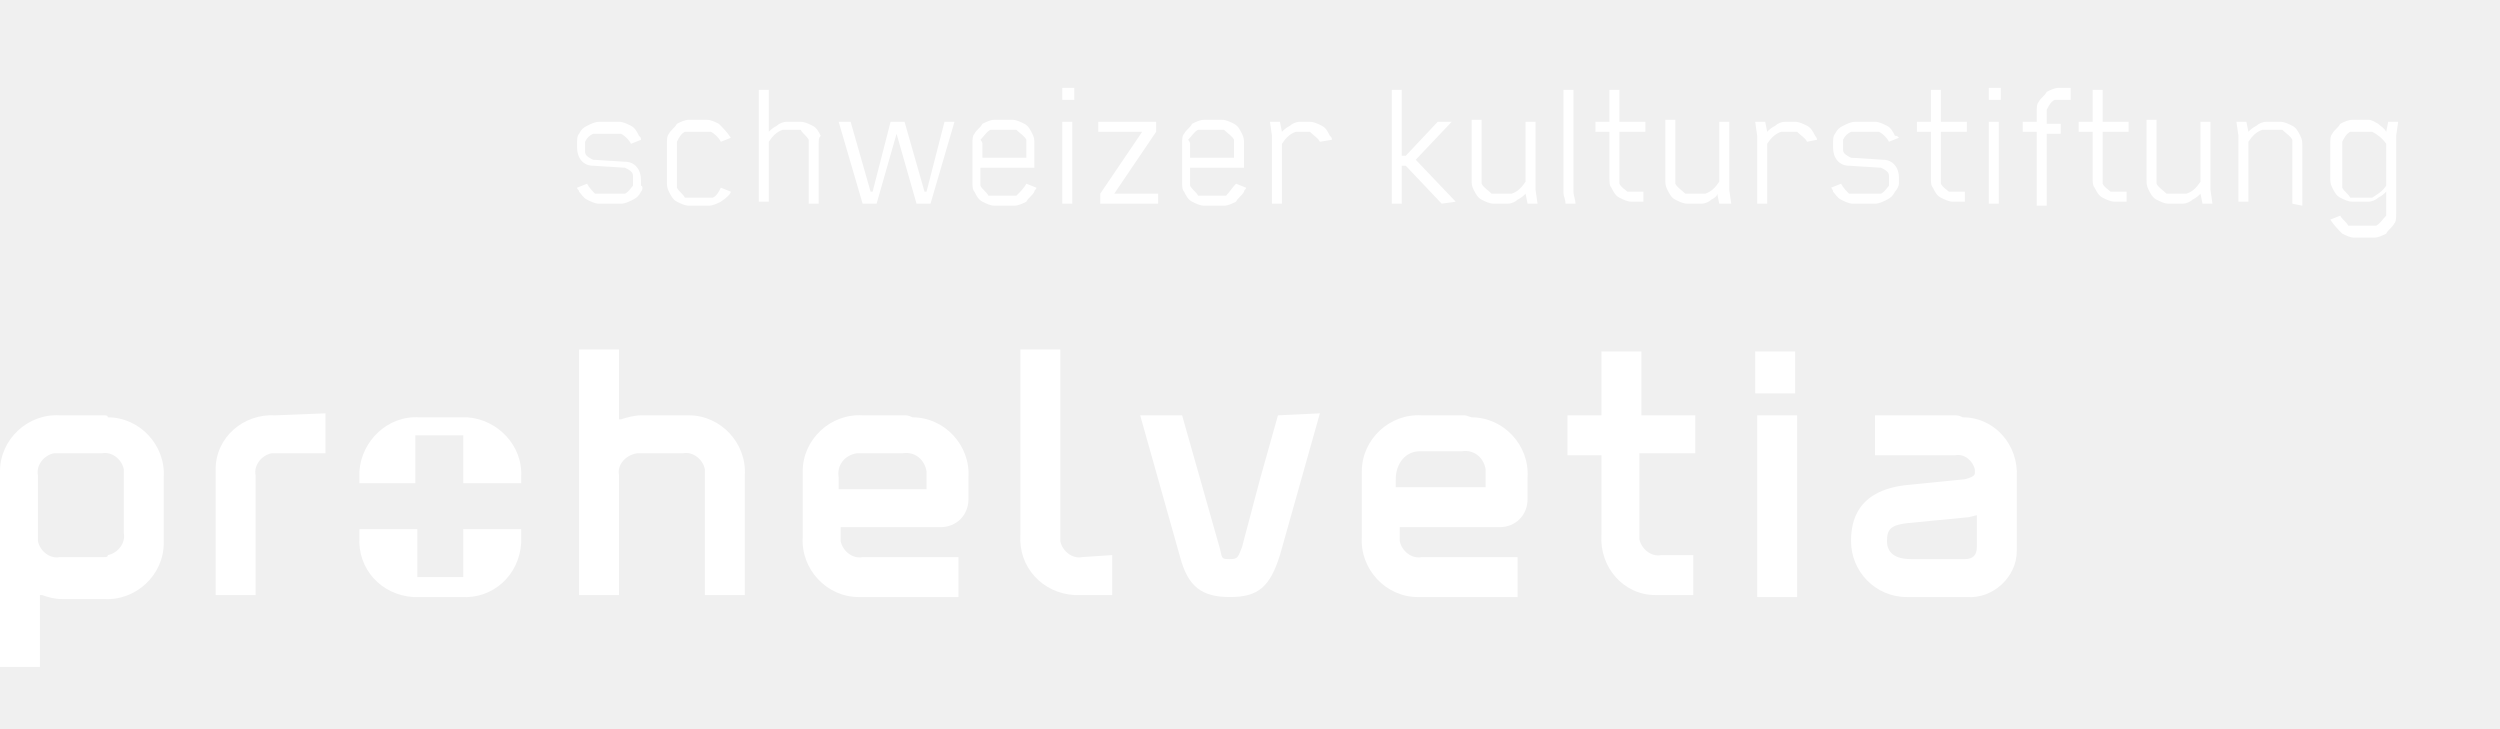
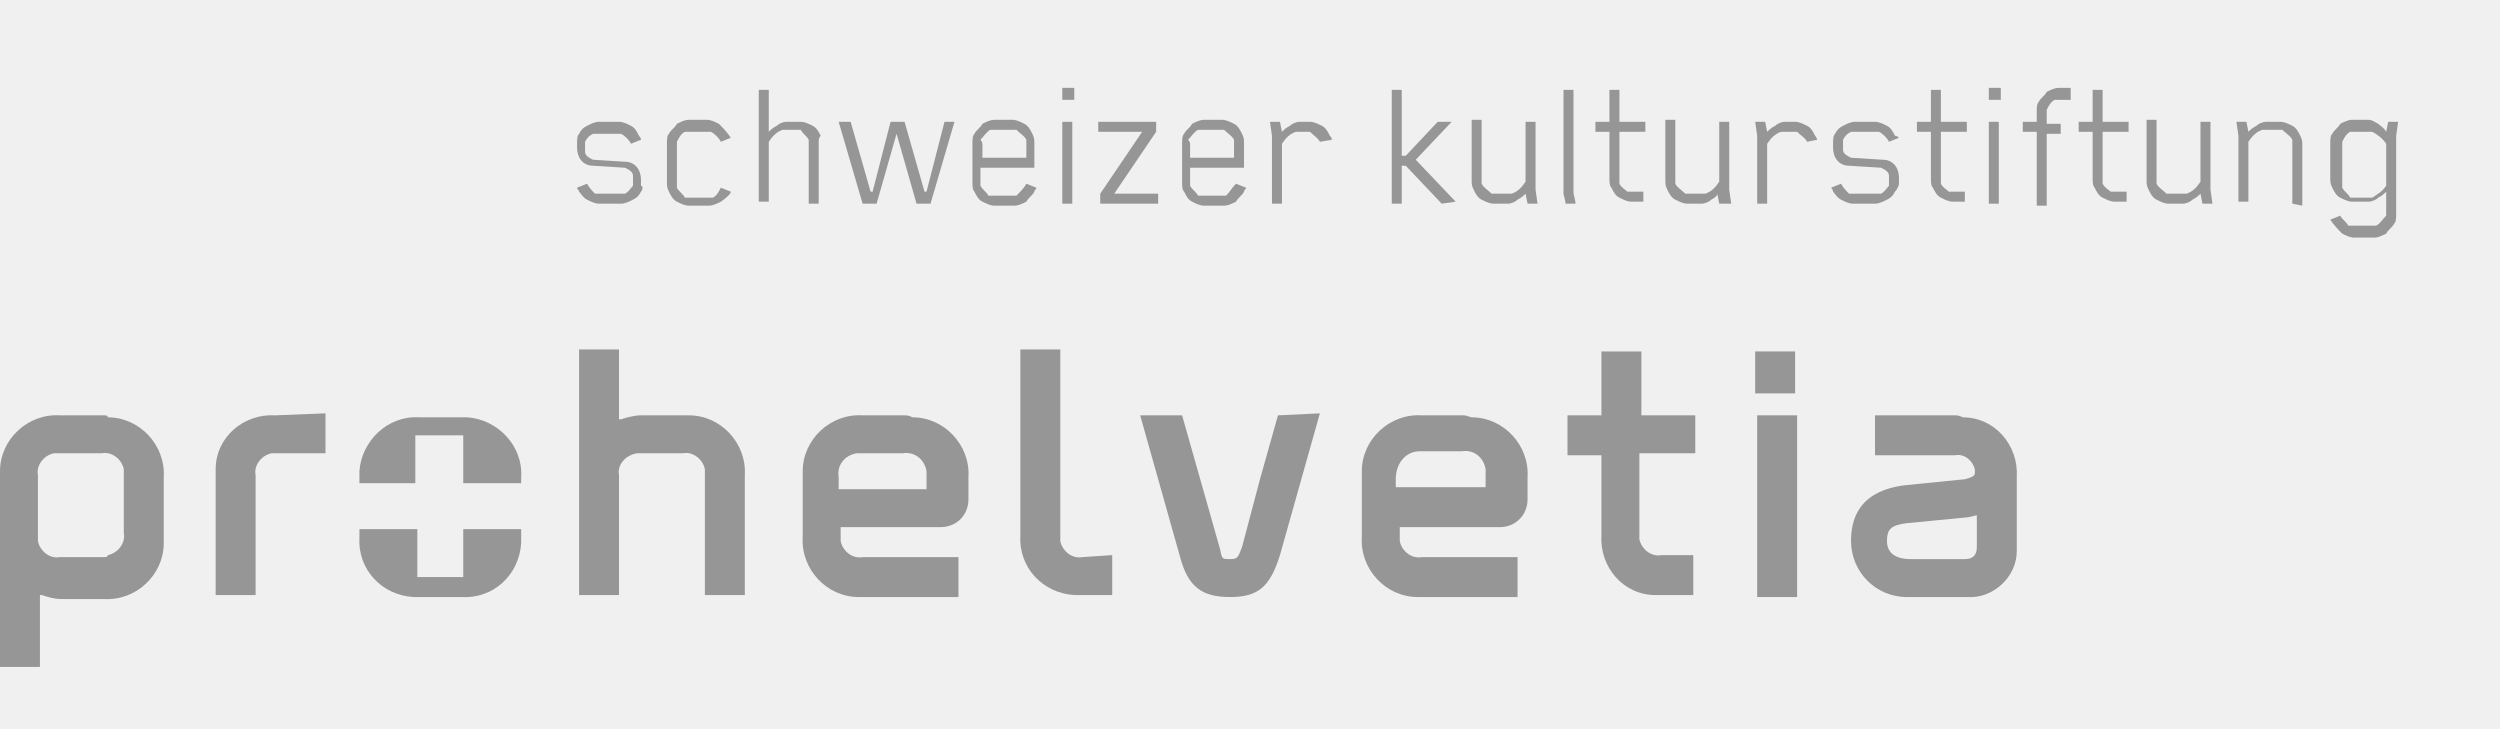
- <svg xmlns="http://www.w3.org/2000/svg" version="1.1" id="Layer_1" x="0px" y="0px" viewBox="0 0 125.2 36.5" style="enable-background:new 0 0 125.2 36.5;" xml:space="preserve">
-   <style type="text/css">
- 	.st0{fill:#FFFFFF;}
- </style>
-   <path class="st0" d="M32.1,9.6c-0.1,0.2-0.2,0.3-0.4,0.4c-0.2,0.1-0.4,0.2-0.6,0.2H30c-0.2,0-0.4-0.1-0.6-0.2  c-0.2-0.1-0.3-0.3-0.4-0.4c0-0.1-0.1-0.1-0.1-0.2l0.5-0.2c0.1,0.2,0.3,0.4,0.4,0.5c0.1,0,0.1,0,0.2,0h1.1c0.1,0,0.1,0,0.2,0  c0.2-0.1,0.3-0.3,0.4-0.4c0-0.1,0-0.1,0-0.2V8.8c0-0.2-0.2-0.3-0.4-0.4l-1.6-0.1c-0.5,0-0.8-0.4-0.8-0.9V7.2c0-0.2,0-0.4,0.1-0.5  c0.1-0.2,0.2-0.3,0.4-0.4c0.2-0.1,0.4-0.2,0.6-0.2h1c0.2,0,0.4,0.1,0.6,0.2c0.2,0.1,0.3,0.3,0.4,0.5c0.1,0.1,0.1,0.1,0.1,0.2  l-0.5,0.2c-0.1-0.2-0.3-0.4-0.5-0.5c0,0-0.1,0-0.2,0h-1c-0.1,0-0.1,0-0.2,0c-0.2,0.1-0.3,0.2-0.4,0.4c0,0.1,0,0.1,0,0.2v0.3  c0,0.2,0.2,0.3,0.4,0.4l1.6,0.1c0.5,0,0.8,0.4,0.8,0.9v0.3C32.2,9.3,32.2,9.5,32.1,9.6z" />
-   <path class="st0" d="M36.1,10.1c-0.2,0.1-0.4,0.2-0.6,0.2h-1c-0.2,0-0.4-0.1-0.6-0.2c-0.2-0.1-0.3-0.3-0.4-0.5  c-0.1-0.2-0.1-0.3-0.1-0.5V7.2c0-0.2,0-0.4,0.1-0.5c0.1-0.2,0.3-0.3,0.4-0.5c0.2-0.1,0.4-0.2,0.6-0.2h0.9c0.2,0,0.4,0.1,0.6,0.2  c0.2,0.2,0.4,0.4,0.6,0.7l-0.5,0.2c-0.1-0.2-0.3-0.4-0.5-0.5c-0.1,0-0.1,0-0.2,0h-0.9c-0.1,0-0.1,0-0.2,0c-0.2,0.1-0.3,0.3-0.4,0.5  c0,0.1,0,0.1,0,0.2v1.9c0,0.1,0,0.1,0,0.2c0.1,0.2,0.3,0.3,0.4,0.5c0.1,0,0.1,0,0.2,0h1c0.1,0,0.1,0,0.2,0c0.2-0.1,0.3-0.3,0.4-0.5  l0,0l0.5,0.2C36.6,9.7,36.4,9.9,36.1,10.1z" />
-   <path class="st0" d="M40.5,10.2v-3c0-0.1,0-0.1,0-0.2c-0.1-0.2-0.3-0.3-0.4-0.5c-0.1,0-0.1,0-0.2,0h-0.6c0,0-0.1,0-0.1,0  c-0.3,0.1-0.5,0.3-0.7,0.6c0,0,0,0,0,0v3h-0.5V4.5h0.5v2.1c0.1-0.1,0.2-0.2,0.4-0.3c0.1-0.1,0.3-0.2,0.5-0.2h0.7  c0.2,0,0.4,0.1,0.6,0.2c0.2,0.1,0.3,0.3,0.4,0.5C41,6.9,41,7,41,7.2v3L40.5,10.2z" />
-   <path class="st0" d="M46.6,10.2h-0.7l-1-3.5l-1,3.5h-0.7L42,6.1h0.6l1,3.5h0.1l0.9-3.5h0.7l1,3.5h0.1l0.9-3.5h0.5L46.6,10.2z" />
-   <path class="st0" d="M51.4,9.2l0.5,0.2c0,0.1-0.1,0.1-0.1,0.2c-0.1,0.2-0.3,0.3-0.4,0.5c-0.2,0.1-0.4,0.2-0.6,0.2h-1  c-0.2,0-0.4-0.1-0.6-0.2c-0.2-0.1-0.3-0.3-0.4-0.5c-0.1-0.1-0.1-0.3-0.1-0.5V7.2c0-0.2,0-0.4,0.1-0.5c0.1-0.2,0.3-0.3,0.4-0.5  c0.2-0.1,0.4-0.2,0.6-0.2h0.9c0.2,0,0.4,0.1,0.6,0.2c0.2,0.1,0.3,0.3,0.4,0.5c0.1,0.2,0.1,0.3,0.1,0.5v1.2h-2.7v0.7  c0,0.1,0,0.1,0,0.2c0.1,0.2,0.3,0.3,0.4,0.5c0,0,0.1,0,0.2,0h1c0.1,0,0.1,0,0.2,0C51.1,9.6,51.3,9.4,51.4,9.2L51.4,9.2z M49.2,7.2  v0.7h2.2V7.2c0-0.1,0-0.1,0-0.2c-0.1-0.2-0.3-0.3-0.5-0.5c-0.1,0-0.1,0-0.2,0h-0.9c-0.1,0-0.1,0-0.2,0c-0.2,0.1-0.3,0.3-0.5,0.5  C49.2,7.1,49.2,7.2,49.2,7.2z" />
-   <path class="st0" d="M53.2,5.1V4.4h0.6v0.6H53.2z M53.2,10.2V6.1h0.5v4.1H53.2z" />
-   <path class="st0" d="M55.1,10.2V9.7l2.1-3.1H55V6.1h2.9v0.5l-2.1,3.1H58v0.5L55.1,10.2z" />
-   <path class="st0" d="M61.9,9.2l0.5,0.2c0,0.1-0.1,0.1-0.1,0.2c-0.1,0.2-0.3,0.3-0.4,0.5c-0.2,0.1-0.4,0.2-0.6,0.2h-1  c-0.2,0-0.4-0.1-0.6-0.2c-0.2-0.1-0.3-0.3-0.4-0.5c-0.1-0.1-0.1-0.3-0.1-0.5V7.2c0-0.2,0-0.4,0.1-0.5c0.1-0.2,0.3-0.3,0.4-0.5  c0.2-0.1,0.4-0.2,0.6-0.2h0.9c0.2,0,0.4,0.1,0.6,0.2c0.2,0.1,0.3,0.3,0.4,0.5c0.1,0.2,0.1,0.3,0.1,0.5v1.2h-2.7v0.7  c0,0.1,0,0.1,0,0.2c0.1,0.2,0.3,0.3,0.4,0.5c0,0,0.1,0,0.2,0h1c0.1,0,0.1,0,0.2,0C61.6,9.6,61.7,9.4,61.9,9.2L61.9,9.2z M59.6,7.2  v0.7h2.2V7.2c0-0.1,0-0.1,0-0.2c-0.1-0.2-0.3-0.3-0.5-0.5c-0.1,0-0.1,0-0.2,0h-0.9c-0.1,0-0.1,0-0.2,0c-0.2,0.1-0.3,0.3-0.5,0.5  C59.6,7.1,59.6,7.2,59.6,7.2z" />
-   <path class="st0" d="M66.1,7.1c-0.1-0.2-0.3-0.3-0.5-0.5c-0.1,0-0.1,0-0.2,0H65c0,0-0.1,0-0.1,0c-0.3,0.1-0.5,0.3-0.7,0.6v3h-0.5  V6.8l-0.1-0.7h0.5l0.1,0.5c0.1-0.1,0.2-0.2,0.4-0.3c0.1-0.1,0.3-0.2,0.5-0.2h0.5c0.2,0,0.4,0.1,0.6,0.2c0.2,0.1,0.3,0.3,0.4,0.5  c0.1,0.1,0.1,0.1,0.1,0.2L66.1,7.1z" />
-   <path class="st0" d="M72.2,10.2l-1.8-1.9h-0.2v1.9h-0.5V4.5h0.5v3.3h0.2L72,6.1h0.7L70.9,8l2,2.1L72.2,10.2z" />
-   <path class="st0" d="M76.5,10.2l-0.1-0.5c-0.1,0.1-0.2,0.2-0.4,0.3c-0.1,0.1-0.3,0.2-0.5,0.2h-0.7c-0.2,0-0.4-0.1-0.6-0.2  c-0.2-0.1-0.3-0.3-0.4-0.5c-0.1-0.2-0.1-0.3-0.1-0.5v-3h0.5v3c0,0.1,0,0.1,0,0.2c0.1,0.2,0.3,0.3,0.5,0.5c0.1,0,0.1,0,0.2,0h0.7  c0,0,0.1,0,0.1,0c0.3-0.1,0.5-0.3,0.7-0.6v-3h0.5v3.4l0.1,0.7L76.5,10.2z" />
-   <path class="st0" d="M78.4,10.2c0-0.2-0.1-0.4-0.1-0.5V4.5h0.5v5.1c0,0.2,0.1,0.4,0.1,0.6L78.4,10.2z" />
-   <path class="st0" d="M81.1,6.6V9c0,0.1,0,0.1,0,0.2c0.1,0.2,0.3,0.3,0.4,0.4c0.1,0,0.1,0,0.2,0h0.6v0.5h-0.6c-0.2,0-0.4-0.1-0.6-0.2  c-0.2-0.1-0.3-0.3-0.4-0.5c-0.1-0.1-0.1-0.3-0.1-0.5V6.6h-0.7V6.1h0.7V4.5h0.5v1.6h1.3v0.5L81.1,6.6z" />
-   <path class="st0" d="M86.1,10.2l-0.1-0.5C86,9.8,85.9,9.9,85.7,10c-0.1,0.1-0.3,0.2-0.5,0.2h-0.7c-0.2,0-0.4-0.1-0.6-0.2  c-0.2-0.1-0.3-0.3-0.4-0.5c-0.1-0.2-0.1-0.3-0.1-0.5v-3h0.5v3c0,0.1,0,0.1,0,0.2c0.1,0.2,0.3,0.3,0.5,0.5c0.1,0,0.1,0,0.2,0h0.7  c0,0,0.1,0,0.1,0c0.3-0.1,0.5-0.3,0.7-0.6v-3h0.5v3.4l0.1,0.7L86.1,10.2z" />
-   <path class="st0" d="M90.5,7.1c-0.1-0.2-0.3-0.3-0.5-0.5c-0.1,0-0.1,0-0.2,0h-0.5c0,0-0.1,0-0.1,0c-0.3,0.1-0.5,0.3-0.7,0.6v3H88  V6.8l-0.1-0.7h0.5l0.1,0.5c0.1-0.1,0.2-0.2,0.4-0.3c0.1-0.1,0.3-0.2,0.5-0.2h0.5c0.2,0,0.4,0.1,0.6,0.2c0.2,0.1,0.3,0.3,0.4,0.5  c0.1,0.1,0.1,0.2,0.1,0.2L90.5,7.1z" />
-   <path class="st0" d="M94.9,9.6c-0.1,0.2-0.2,0.3-0.4,0.4c-0.2,0.1-0.4,0.2-0.6,0.2h-1.1c-0.2,0-0.4-0.1-0.6-0.2  c-0.2-0.1-0.3-0.3-0.4-0.4c0-0.1-0.1-0.2-0.1-0.2l0.5-0.2c0.1,0.2,0.3,0.4,0.4,0.5c0.1,0,0.1,0,0.2,0H94c0.1,0,0.1,0,0.2,0  c0.2-0.1,0.3-0.3,0.4-0.4c0-0.1,0-0.1,0-0.2V8.8c0-0.2-0.2-0.3-0.4-0.4l-1.6-0.1c-0.5,0-0.8-0.4-0.8-0.9V7.2c0-0.2,0-0.4,0.1-0.5  c0.1-0.2,0.2-0.3,0.4-0.4c0.2-0.1,0.4-0.2,0.6-0.2h1c0.2,0,0.4,0.1,0.6,0.2c0.2,0.1,0.3,0.3,0.4,0.5C95,6.8,95,6.8,95.1,6.9  l-0.5,0.2c-0.1-0.2-0.3-0.4-0.5-0.5c0,0-0.1,0-0.2,0h-1c-0.1,0-0.1,0-0.2,0c-0.2,0.1-0.3,0.2-0.4,0.4c0,0.1,0,0.1,0,0.2v0.3  c0,0.2,0.2,0.3,0.4,0.4l1.6,0.1c0.5,0,0.8,0.4,0.8,0.9v0.3C95.1,9.3,95,9.5,94.9,9.6z" />
-   <path class="st0" d="M97.2,6.6V9c0,0.1,0,0.1,0,0.2c0.1,0.2,0.3,0.3,0.4,0.4c0.1,0,0.1,0,0.2,0h0.6v0.5h-0.6c-0.2,0-0.4-0.1-0.6-0.2  c-0.2-0.1-0.3-0.3-0.4-0.5c-0.1-0.1-0.1-0.3-0.1-0.5V6.6H96V6.1h0.7V4.5h0.5v1.6h1.3v0.5L97.2,6.6z" />
-   <path class="st0" d="M99.6,5.1V4.4h0.6v0.6H99.6z M99.6,10.2V6.1h0.5v4.1H99.6z" />
-   <path class="st0" d="M103.1,5c-0.1,0-0.1,0-0.2,0c-0.2,0.1-0.3,0.3-0.4,0.5c0,0.1,0,0.1,0,0.2v0.5h0.7v0.5h-0.7v3.6H102V6.6h-0.7  V6.1h0.7V5.6c0-0.2,0-0.4,0.1-0.5c0.1-0.2,0.3-0.3,0.4-0.5c0.2-0.1,0.4-0.2,0.6-0.2h0.6V5H103.1z" />
-   <path class="st0" d="M105.3,6.6V9c0,0.1,0,0.1,0,0.2c0.1,0.2,0.3,0.3,0.4,0.4c0.1,0,0.1,0,0.2,0h0.6v0.5h-0.6  c-0.2,0-0.4-0.1-0.6-0.2c-0.2-0.1-0.3-0.3-0.4-0.5c-0.1-0.1-0.1-0.3-0.1-0.5V6.6h-0.7V6.1h0.7V4.5h0.5v1.6h1.3v0.5L105.3,6.6z" />
-   <path class="st0" d="M110.3,10.2l-0.1-0.5c-0.1,0.1-0.2,0.2-0.4,0.3c-0.1,0.1-0.3,0.2-0.5,0.2h-0.7c-0.2,0-0.4-0.1-0.6-0.2  c-0.2-0.1-0.3-0.3-0.4-0.5c-0.1-0.2-0.1-0.3-0.1-0.5v-3h0.5v3c0,0.1,0,0.1,0,0.2c0.1,0.2,0.3,0.3,0.5,0.5c0.1,0,0.1,0,0.2,0h0.7  c0,0,0.1,0,0.1,0c0.3-0.1,0.5-0.3,0.7-0.6v-3h0.5v3.4l0.1,0.7L110.3,10.2z" />
-   <path class="st0" d="M114.8,10.2v-3c0-0.1,0-0.1,0-0.2c-0.1-0.2-0.3-0.3-0.5-0.5c-0.1,0-0.1,0-0.2,0h-0.7c0,0-0.1,0-0.1,0  c-0.3,0.1-0.5,0.3-0.7,0.6v3h-0.5V6.8l-0.1-0.7h0.5l0.1,0.5c0.1-0.1,0.2-0.2,0.4-0.3c0.1-0.1,0.3-0.2,0.5-0.2h0.7  c0.2,0,0.4,0.1,0.6,0.2c0.2,0.1,0.3,0.3,0.4,0.5c0.1,0.2,0.1,0.3,0.1,0.5v3L114.8,10.2z" />
-   <path class="st0" d="M120,6.8v3.9c0,0.2,0,0.4-0.1,0.5c-0.1,0.2-0.3,0.3-0.4,0.5c-0.2,0.1-0.4,0.2-0.6,0.2h-1  c-0.2,0-0.4-0.1-0.6-0.2c-0.2-0.2-0.4-0.4-0.6-0.7l0.5-0.2l0,0c0.1,0.2,0.3,0.3,0.4,0.5c0,0,0.1,0,0.2,0h1c0.1,0,0.1,0,0.2,0  c0.2-0.1,0.3-0.3,0.5-0.5c0-0.1,0-0.1,0-0.2v-1c-0.1,0.1-0.2,0.2-0.4,0.3c-0.1,0.1-0.3,0.2-0.5,0.2h-0.8c-0.2,0-0.4-0.1-0.6-0.2  c-0.2-0.1-0.3-0.3-0.4-0.5c-0.1-0.2-0.1-0.3-0.1-0.5V7.2c0-0.2,0-0.4,0.1-0.5c0.1-0.2,0.3-0.3,0.4-0.5c0.2-0.1,0.4-0.2,0.6-0.2h0.8  c0.2,0,0.3,0.1,0.5,0.2c0.1,0.1,0.3,0.2,0.4,0.4l0.1-0.5h0.5L120,6.8z M119.5,7.2L119.5,7.2c-0.2-0.3-0.5-0.5-0.7-0.6  c0,0-0.1,0-0.1,0h-0.8c-0.1,0-0.1,0-0.2,0c-0.2,0.1-0.3,0.3-0.4,0.5c0,0.1,0,0.1,0,0.2v1.9c0,0.1,0,0.1,0,0.2  c0.1,0.2,0.3,0.3,0.4,0.5c0.1,0,0.1,0,0.2,0h0.8c0,0,0.1,0,0.1,0c0.3-0.2,0.5-0.3,0.7-0.6l0,0V7.2z" />
-   <path class="st0" d="M23.3,28.9h-2.4v-2.4H18v0.4c-0.1,1.6,1.1,2.9,2.7,3c0.1,0,0.2,0,0.3,0h2.1c1.6,0.1,2.9-1.1,3-2.7  c0-0.1,0-0.2,0-0.3v-0.4h-2.9V28.9z M23.1,20.9H21c-1.6-0.1-2.9,1.2-3,2.7c0,0.1,0,0.2,0,0.3v0.3h2.8v-2.4h2.4v2.4h2.9v-0.3  c0.1-1.6-1.2-2.9-2.7-3C23.3,20.9,23.2,20.9,23.1,20.9L23.1,20.9z" />
-   <path class="st0" d="M5.2,27.9H3c-0.5,0.1-1-0.3-1.1-0.8c0-0.1,0-0.2,0-0.3v-3c-0.1-0.5,0.3-1,0.8-1.1c0.1,0,0.2,0,0.3,0h2.1  c0.5-0.1,1,0.3,1.1,0.8c0,0.1,0,0.2,0,0.2v3c0.1,0.5-0.3,1-0.8,1.1C5.4,27.9,5.3,27.9,5.2,27.9z M5.2,20.8H3c-1.6-0.1-3,1.2-3,2.8  c0,0.1,0,0.2,0,0.3v9.5l2,0v-3.6c0,0,0.1,0,0.1,0c0.3,0.1,0.6,0.2,1,0.2h2.1c1.6,0.1,3-1.2,3-2.8c0-0.1,0-0.2,0-0.3v-3  c0.1-1.6-1.2-3-2.8-3C5.4,20.8,5.3,20.8,5.2,20.8z" />
-   <path class="st0" d="M34.2,20.8h-2.1c-0.3,0-0.7,0.1-1,0.2L31,21v-3.5H29l0,12.3h2v-6c-0.1-0.5,0.3-1,0.9-1.1c0.1,0,0.1,0,0.2,0h2.1  c0.5-0.1,1,0.3,1.1,0.8c0,0.1,0,0.2,0,0.3v6h2v-6c0.1-1.6-1.2-3-2.8-3C34.4,20.8,34.3,20.8,34.2,20.8z" />
-   <path class="st0" d="M88,29.9h2v-9.1l-2,0L88,29.9z M89.9,17.6h-2l0,2.1h2L89.9,17.6z" />
-   <path class="st0" d="M84.9,22.8l0-2l-2.7,0v-3.2h-2l0,3.2l-1.7,0v2h1.7l0,4c-0.1,1.6,1.1,3,2.7,3c0.1,0,0.2,0,0.3,0h1.6v-2l-1.6,0  c-0.5,0.1-1-0.3-1.1-0.8c0-0.1,0-0.2,0-0.3v-4H84.9z" />
-   <path class="st0" d="M54.2,27.9c-0.5,0.1-1-0.3-1.1-0.8c0-0.1,0-0.2,0-0.3v-9.3h-2l0,9.3c-0.1,1.6,1.1,2.9,2.7,3c0.1,0,0.2,0,0.3,0  h1.6v-2L54.2,27.9z" />
-   <path class="st0" d="M13.8,20.8c-1.6-0.1-3,1.1-3,2.7c0,0.1,0,0.2,0,0.3v6h2v-6c-0.1-0.5,0.3-1,0.8-1.1c0.1,0,0.2,0,0.3,0h2.4v-2  L13.8,20.8z" />
-   <path class="st0" d="M64,20.8L63.1,24l-0.9,3.4C62,27.9,62,28,61.6,28c-0.4,0-0.4,0-0.5-0.5l-1.9-6.7h-2.1l2,7.1  c0.4,1.5,1.1,2,2.5,2c1.4,0,2-0.5,2.5-2.1l2-7.1L64,20.8z" />
-   <path class="st0" d="M43.1,22.7h2.1c0.6-0.1,1.1,0.3,1.2,0.9c0,0.1,0,0.2,0,0.3v0.6H42v-0.6c-0.1-0.6,0.3-1.1,0.9-1.2  C43,22.7,43.1,22.7,43.1,22.7z M45.3,20.8h-2.1c-1.6-0.1-3,1.2-3,2.8c0,0.1,0,0.2,0,0.3v3c-0.1,1.6,1.2,3,2.8,3c0.1,0,0.2,0,0.3,0  h4.7v-2l-4.8,0c-0.5,0.1-1-0.3-1.1-0.8c0-0.1,0-0.2,0-0.2v-0.5h5c0.8,0,1.4-0.6,1.4-1.4c0,0,0,0,0,0v-1.1c0.1-1.6-1.2-3-2.8-3  C45.5,20.8,45.4,20.8,45.3,20.8z" />
-   <path class="st0" d="M69.9,24c0-0.8,0.5-1.4,1.2-1.4h2.1c0.6-0.1,1.1,0.3,1.2,0.9c0,0.1,0,0.2,0,0.3v0.6h-4.5L69.9,24z M73.3,20.8  h-2.1c-1.6-0.1-3,1.2-3,2.8c0,0.1,0,0.2,0,0.3v3c-0.1,1.6,1.2,3,2.8,3c0.1,0,0.2,0,0.3,0h4.7v-2l-4.8,0c-0.5,0.1-1-0.3-1.1-0.8  c0-0.1,0-0.2,0-0.2v-0.5h5c0.8,0,1.4-0.6,1.4-1.4c0,0,0,0,0,0v-1.1c0.1-1.6-1.2-3-2.8-3C73.4,20.8,73.4,20.8,73.3,20.8z" />
-   <path class="st0" d="M98.4,28h-2.7c-1,0-1.2-0.5-1.2-0.9c0-0.6,0.2-0.8,1-0.9l3.1-0.3c0,0,0.4-0.1,0.4-0.1l0,1.6  C99,27.8,98.8,28,98.4,28z M97.9,20.8h-4v2h4c0.5-0.1,0.9,0.3,1,0.7c0,0,0,0.1,0,0.1v0.1c0,0.1-0.1,0.2-0.5,0.3l-3,0.3  c-2.4,0.3-2.7,1.8-2.7,2.8c0,1.5,1.2,2.8,2.8,2.8c0.1,0,0.2,0,0.3,0h2.7c1.3,0.1,2.5-1,2.5-2.3c0-0.1,0-0.2,0-0.2v-3.5  c0.1-1.6-1.1-3-2.7-3C98.1,20.8,98,20.8,97.9,20.8z" />
+ <svg xmlns="http://www.w3.org/2000/svg" id="Layer_1" version="1.1" viewBox="0 0 125.2 36.5">
+   <path d="M32.1,9.6c-.1.2-.2.3-.4.4s-.4.2-.6.2h-1.1c-.2,0-.4-.1-.6-.2-.2-.1-.3-.3-.4-.4,0-.1-.1-.1-.1-.2l.5-.2c.1.2.3.4.4.5h1.5c.2-.1.3-.3.4-.4v-.5c0-.2-.2-.3-.4-.4l-1.6-.1c-.5,0-.8-.4-.8-.9v-.2c0-.2,0-.4.1-.5.1-.2.2-.3.4-.4.2-.1.4-.2.6-.2h1c.2,0,.4.1.6.2s.3.3.4.5q.1.1.1.2l-.5.2c-.1-.2-.3-.4-.5-.5h-1.4c-.2.1-.3.2-.4.4v.5c0,.2.2.3.4.4l1.6.1c.5,0,.8.4.8.9v.3c.1,0,.1.2,0,.3Z" fill="#969696" />
+   <path d="M36.1,10.1c-.2.1-.4.2-.6.2h-1c-.2,0-.4-.1-.6-.2-.2-.1-.3-.3-.4-.5-.1-.2-.1-.3-.1-.5v-1.9c0-.2,0-.4.1-.5.1-.2.3-.3.4-.5.2-.1.4-.2.6-.2h.9c.2,0,.4.1.6.2.2.2.4.4.6.7l-.5.2c-.1-.2-.3-.4-.5-.5h-1.3c-.2.1-.3.3-.4.5v2.3c.1.2.3.3.4.5h1.4c.2-.1.3-.3.4-.5h0l.5.2c0,.1-.2.3-.5.5Z" fill="#969696" />
+   <path d="M40.5,10.2v-3.2c-.1-.2-.3-.3-.4-.5h-.9c-.3.1-.5.3-.7.6h0v3h-.5v-5.6h.5v2.1c.1-.1.2-.2.4-.3.1-.1.3-.2.5-.2h.7c.2,0,.4.1.6.2.2.1.3.3.4.5-.1.1-.1.2-.1.4v3h-.5Z" fill="#969696" />
+   <path d="M46.6,10.2h-.7l-1-3.5-1,3.5h-.7l-1.2-4.1h.6l1,3.5h.1l.9-3.5h.7l1,3.5h.1l.9-3.5h.5l-1.2,4.1Z" fill="#969696" />
+   <path d="M51.4,9.2l.5.2c0,.1-.1.1-.1.2-.1.2-.3.3-.4.5-.2.1-.4.2-.6.2h-1c-.2,0-.4-.1-.6-.2-.2-.1-.3-.3-.4-.5-.1-.1-.1-.3-.1-.5v-1.9c0-.2,0-.4.1-.5.1-.2.3-.3.4-.5.2-.1.4-.2.6-.2h.9c.2,0,.4.1.6.2.2.1.3.3.4.5.1.2.1.3.1.5v1.2h-2.7v.9c.1.2.3.3.4.5h1.4c.2-.2.4-.4.5-.6h0ZM49.2,7.2v.7h2.2v-.9c-.1-.2-.3-.3-.5-.5h-1.3c-.2.1-.3.3-.5.5.1.1.1.2.1.2Z" fill="#969696" />
+   <path d="M53.2,5.1v-.7h.6v.6h-.6v.1ZM53.2,10.2v-4.1h.5v4.1h-.5Z" fill="#969696" />
+   <path d="M55.1,10.2v-.5l2.1-3.1h-2.2v-.5h2.9v.5l-2.1,3.1h2.2v.5h-2.9Z" fill="#969696" />
+   <path d="M61.9,9.2l.5.2c0,.1-.1.1-.1.2-.1.2-.3.3-.4.5-.2.1-.4.2-.6.2h-1c-.2,0-.4-.1-.6-.2-.2-.1-.3-.3-.4-.5-.1-.1-.1-.3-.1-.5v-1.9c0-.2,0-.4.1-.5.1-.2.3-.3.4-.5.2-.1.4-.2.6-.2h.9c.2,0,.4.1.6.2.2.1.3.3.4.5.1.2.1.3.1.5v1.2h-2.7v.9c.1.2.3.3.4.5h1.4c.2-.2.3-.4.5-.6h0ZM59.6,7.2v.7h2.2v-.9c-.1-.2-.3-.3-.5-.5h-1.3c-.2.1-.3.3-.5.5.1.1.1.2.1.2Z" fill="#969696" />
+   <path d="M66.1,7.1c-.1-.2-.3-.3-.5-.5h-.7c-.3.1-.5.3-.7.6v3h-.5v-3.4l-.1-.7h.5l.1.5c.1-.1.2-.2.4-.3.1-.1.3-.2.5-.2h.5c.2,0,.4.1.6.2s.3.3.4.5q.1.1.1.2l-.6.1Z" fill="#969696" />
+   <path d="M72.2,10.2l-1.8-1.9h-.2v1.9h-.5v-5.7h.5v3.3h.2l1.6-1.7h.7l-1.8,1.9,2,2.1-.7.1Z" fill="#969696" />
+   <path d="M76.5,10.2l-.1-.5c-.1.1-.2.2-.4.3-.1.1-.3.2-.5.2h-.7c-.2,0-.4-.1-.6-.2-.2-.1-.3-.3-.4-.5s-.1-.3-.1-.5v-3h.5v3.2c.1.2.3.3.5.5h1c.3-.1.5-.3.7-.6v-3h.5v3.4l.1.7h-.5Z" fill="#969696" />
+   <path d="M78.4,10.2c0-.2-.1-.4-.1-.5v-5.2h.5v5.1c0,.2.1.4.1.6h-.5Z" fill="#969696" />
+   <path d="M81.1,6.6v2.6c.1.2.3.3.4.4h.8v.5h-.6c-.2,0-.4-.1-.6-.2-.2-.1-.3-.3-.4-.5-.1-.1-.1-.3-.1-.5v-2.3h-.7v-.5h.7v-1.6h.5v1.6h1.3v.5h-1.3Z" fill="#969696" />
+   <path d="M86.1,10.2l-.1-.5c0,.1-.1.2-.3.3-.1.1-.3.2-.5.2h-.7c-.2,0-.4-.1-.6-.2-.2-.1-.3-.3-.4-.5s-.1-.3-.1-.5v-3h.5v3.2c.1.2.3.3.5.5h1c.3-.1.5-.3.7-.6v-3h.5v3.4l.1.7h-.6Z" fill="#969696" />
+   <path d="M90.5,7.1c-.1-.2-.3-.3-.5-.5h-.8c-.3.1-.5.3-.7.6v3h-.5v-3.4l-.1-.7h.5l.1.5c.1-.1.2-.2.4-.3.1-.1.3-.2.5-.2h.5c.2,0,.4.1.6.2s.3.3.4.5c.1.1.1.2.1.2l-.5.1Z" fill="#969696" />
+   <path d="M94.9,9.6c-.1.2-.2.3-.4.4-.2.1-.4.2-.6.2h-1.1c-.2,0-.4-.1-.6-.2-.2-.1-.3-.3-.4-.4,0-.1-.1-.2-.1-.2l.5-.2c.1.2.3.4.4.5h1.6c.2-.1.3-.3.4-.4v-.5c0-.2-.2-.3-.4-.4l-1.6-.1c-.5,0-.8-.4-.8-.9v-.2c0-.2,0-.4.1-.5.1-.2.2-.3.4-.4.2-.1.4-.2.6-.2h1c.2,0,.4.1.6.2s.3.3.4.5q.1,0,.2.1l-.5.2c-.1-.2-.3-.4-.5-.5h-1.4c-.2.1-.3.2-.4.4v.5c0,.2.2.3.4.4l1.6.1c.5,0,.8.4.8.9v.3c0,.1-.1.3-.2.4Z" fill="#969696" />
+   <path d="M97.2,6.6v2.6c.1.2.3.3.4.4h.8v.5h-.6c-.2,0-.4-.1-.6-.2-.2-.1-.3-.3-.4-.5-.1-.1-.1-.3-.1-.5v-2.3h-.7v-.5h.7v-1.6h.5v1.6h1.3v.5h-1.3Z" fill="#969696" />
+   <path d="M99.6,5.1v-.7h.6v.6h-.6v.1ZM99.6,10.2v-4.1h.5v4.1h-.5Z" fill="#969696" />
+   <path d="M103.1,5h-.2c-.2.1-.3.3-.4.5v.7h.7v.5h-.7v3.6h-.5v-3.7h-.7v-.5h.7v-.5c0-.2,0-.4.1-.5.1-.2.3-.3.4-.5.2-.1.4-.2.6-.2h.6v.6h-.6Z" fill="#969696" />
+   <path d="M105.3,6.6v2.6c.1.2.3.3.4.4h.8v.5h-.6c-.2,0-.4-.1-.6-.2-.2-.1-.3-.3-.4-.5-.1-.1-.1-.3-.1-.5v-2.3h-.7v-.5h.7v-1.6h.5v1.6h1.3v.5h-1.3Z" fill="#969696" />
+   <path d="M110.3,10.2l-.1-.5c-.1.1-.2.2-.4.3-.1.1-.3.2-.5.2h-.7c-.2,0-.4-.1-.6-.2-.2-.1-.3-.3-.4-.5s-.1-.3-.1-.5v-3h.5v3.2c.1.2.3.3.5.5h1c.3-.1.5-.3.7-.6v-3h.5v3.4l.1.7h-.5Z" fill="#969696" />
+   <path d="M114.8,10.2v-3.2c-.1-.2-.3-.3-.5-.5h-1c-.3.1-.5.3-.7.6v3h-.5v-3.3l-.1-.7h.5l.1.5c.1-.1.2-.2.4-.3.1-.1.3-.2.5-.2h.7c.2,0,.4.1.6.2s.3.3.4.5.1.3.1.5v3l-.5-.1Z" fill="#969696" />
+   <path d="M120,6.8v3.9c0,.2,0,.4-.1.5-.1.2-.3.3-.4.5-.2.1-.4.2-.6.2h-1c-.2,0-.4-.1-.6-.2-.2-.2-.4-.4-.6-.7l.5-.2h0c.1.2.3.3.4.5h1.4c.2-.1.3-.3.5-.5v-1.2c-.1.1-.2.2-.4.3-.1.1-.3.2-.5.2h-.8c-.2,0-.4-.1-.6-.2-.2-.1-.3-.3-.4-.5s-.1-.3-.1-.5v-1.7c0-.2,0-.4.1-.5.1-.2.3-.3.4-.5.2-.1.4-.2.6-.2h.8c.2,0,.3.1.5.2.1.1.3.2.4.4l.1-.5h.5l-.1.7ZM119.5,7.2h0c-.2-.3-.5-.5-.7-.6h-1.1c-.2.1-.3.3-.4.5v2.3c.1.2.3.3.4.5h1.1c.3-.2.5-.3.7-.6h0v-2.1Z" fill="#969696" />
+   <path d="M23.3,28.9h-2.4v-2.4h-2.9v.4c-.1,1.6,1.1,2.9,2.7,3h2.4c1.6.1,2.9-1.1,3-2.7v-.7h-2.9v2.4h.1ZM23.1,20.9h-2.1c-1.6-.1-2.9,1.2-3,2.7v.6h2.8v-2.4h2.4v2.4h2.9v-.3c.1-1.6-1.2-2.9-2.7-3h-.3Z" fill="#969696" />
+   <path d="M5.2,27.9h-2.2c-.5.1-1-.3-1.1-.8v-3.3c-.1-.5.3-1,.8-1.1h2.4c.5-.1,1,.3,1.1.8v3.2c.1.5-.3,1-.8,1.1,0,.1-.1.1-.2.1ZM5.2,20.8h-2.2c-1.6-.1-3,1.2-3,2.8v9.8h2v-3.6h.1c.3.1.6.2,1,.2h2.1c1.6.1,3-1.2,3-2.8v-3.3c.1-1.6-1.2-3-2.8-3,0-.1-.1-.1-.2-.1Z" fill="#969696" />
+   <path d="M34.2,20.8h-2.1c-.3,0-.7.1-1,.2h-.1v-3.5h-2v12.3h2v-6c-.1-.5.3-1,.9-1.1h2.3c.5-.1,1,.3,1.1.8v6.3h2v-6c.1-1.6-1.2-3-2.8-3-.1,0-.2,0-.3,0Z" fill="#969696" />
+   <path d="M88,29.9h2v-9.1h-2v9.1ZM89.9,17.6h-2v2.1h2v-2.1Z" fill="#969696" />
+   <path d="M84.9,22.8v-2h-2.7v-3.2h-2v3.2h-1.7v2h1.7v4c-.1,1.6,1.1,3,2.7,3h1.9v-2h-1.6c-.5.1-1-.3-1.1-.8v-4.3h2.8v.1Z" fill="#969696" />
+   <path d="M54.2,27.9c-.5.1-1-.3-1.1-.8v-9.6h-2v9.3c-.1,1.6,1.1,2.9,2.7,3h1.9v-2l-1.5.1Z" fill="#969696" />
+   <path d="M13.8,20.8c-1.6-.1-3,1.1-3,2.7v6.3h2v-6c-.1-.5.3-1,.8-1.1h2.7v-2l-2.5.1Z" fill="#969696" />
+   <path d="M64,20.8l-.9,3.2-.9,3.4c-.2.5-.2.6-.6.6s-.4,0-.5-.5l-1.9-6.7h-2.1l2,7.1c.4,1.5,1.1,2,2.5,2s2-.5,2.5-2.1l2-7.1-2.1.1Z" fill="#969696" />
+   <path d="M43.1,22.7h2.1c.6-.1,1.1.3,1.2.9v.9h-4.4v-.6c-.1-.6.3-1.1.9-1.2.1,0,.2,0,.2,0ZM45.3,20.8h-2.1c-1.6-.1-3,1.2-3,2.8v3.3c-.1,1.6,1.2,3,2.8,3h5v-2h-4.8c-.5.1-1-.3-1.1-.8v-.7h5c.8,0,1.4-.6,1.4-1.4h0v-1.1c.1-1.6-1.2-3-2.8-3-.2-.1-.3-.1-.4-.1Z" fill="#969696" />
+   <path d="M69.9,24c0-.8.5-1.4,1.2-1.4h2.1c.6-.1,1.1.3,1.2.9v.9h-4.5v-.4ZM73.3,20.8h-2.1c-1.6-.1-3,1.2-3,2.8v3.3c-.1,1.6,1.2,3,2.8,3h5v-2h-4.8c-.5.1-1-.3-1.1-.8v-.7h5c.8,0,1.4-.6,1.4-1.4h0v-1.1c.1-1.6-1.2-3-2.8-3q-.3-.1-.4-.1Z" fill="#969696" />
+   <path d="M98.4,28h-2.7c-1,0-1.2-.5-1.2-.9,0-.6.2-.8,1-.9l3.1-.3.4-.1v1.6c0,.4-.2.6-.6.6ZM97.9,20.8h-4v2h4c.5-.1.9.3,1,.7v.2c0,.1-.1.2-.5.3l-3,.3c-2.4.3-2.7,1.8-2.7,2.8,0,1.5,1.2,2.8,2.8,2.8h3c1.3.1,2.5-1,2.5-2.3v-3.7c.1-1.6-1.1-3-2.7-3-.2-.1-.3-.1-.4-.1Z" fill="#969696" />
</svg>
